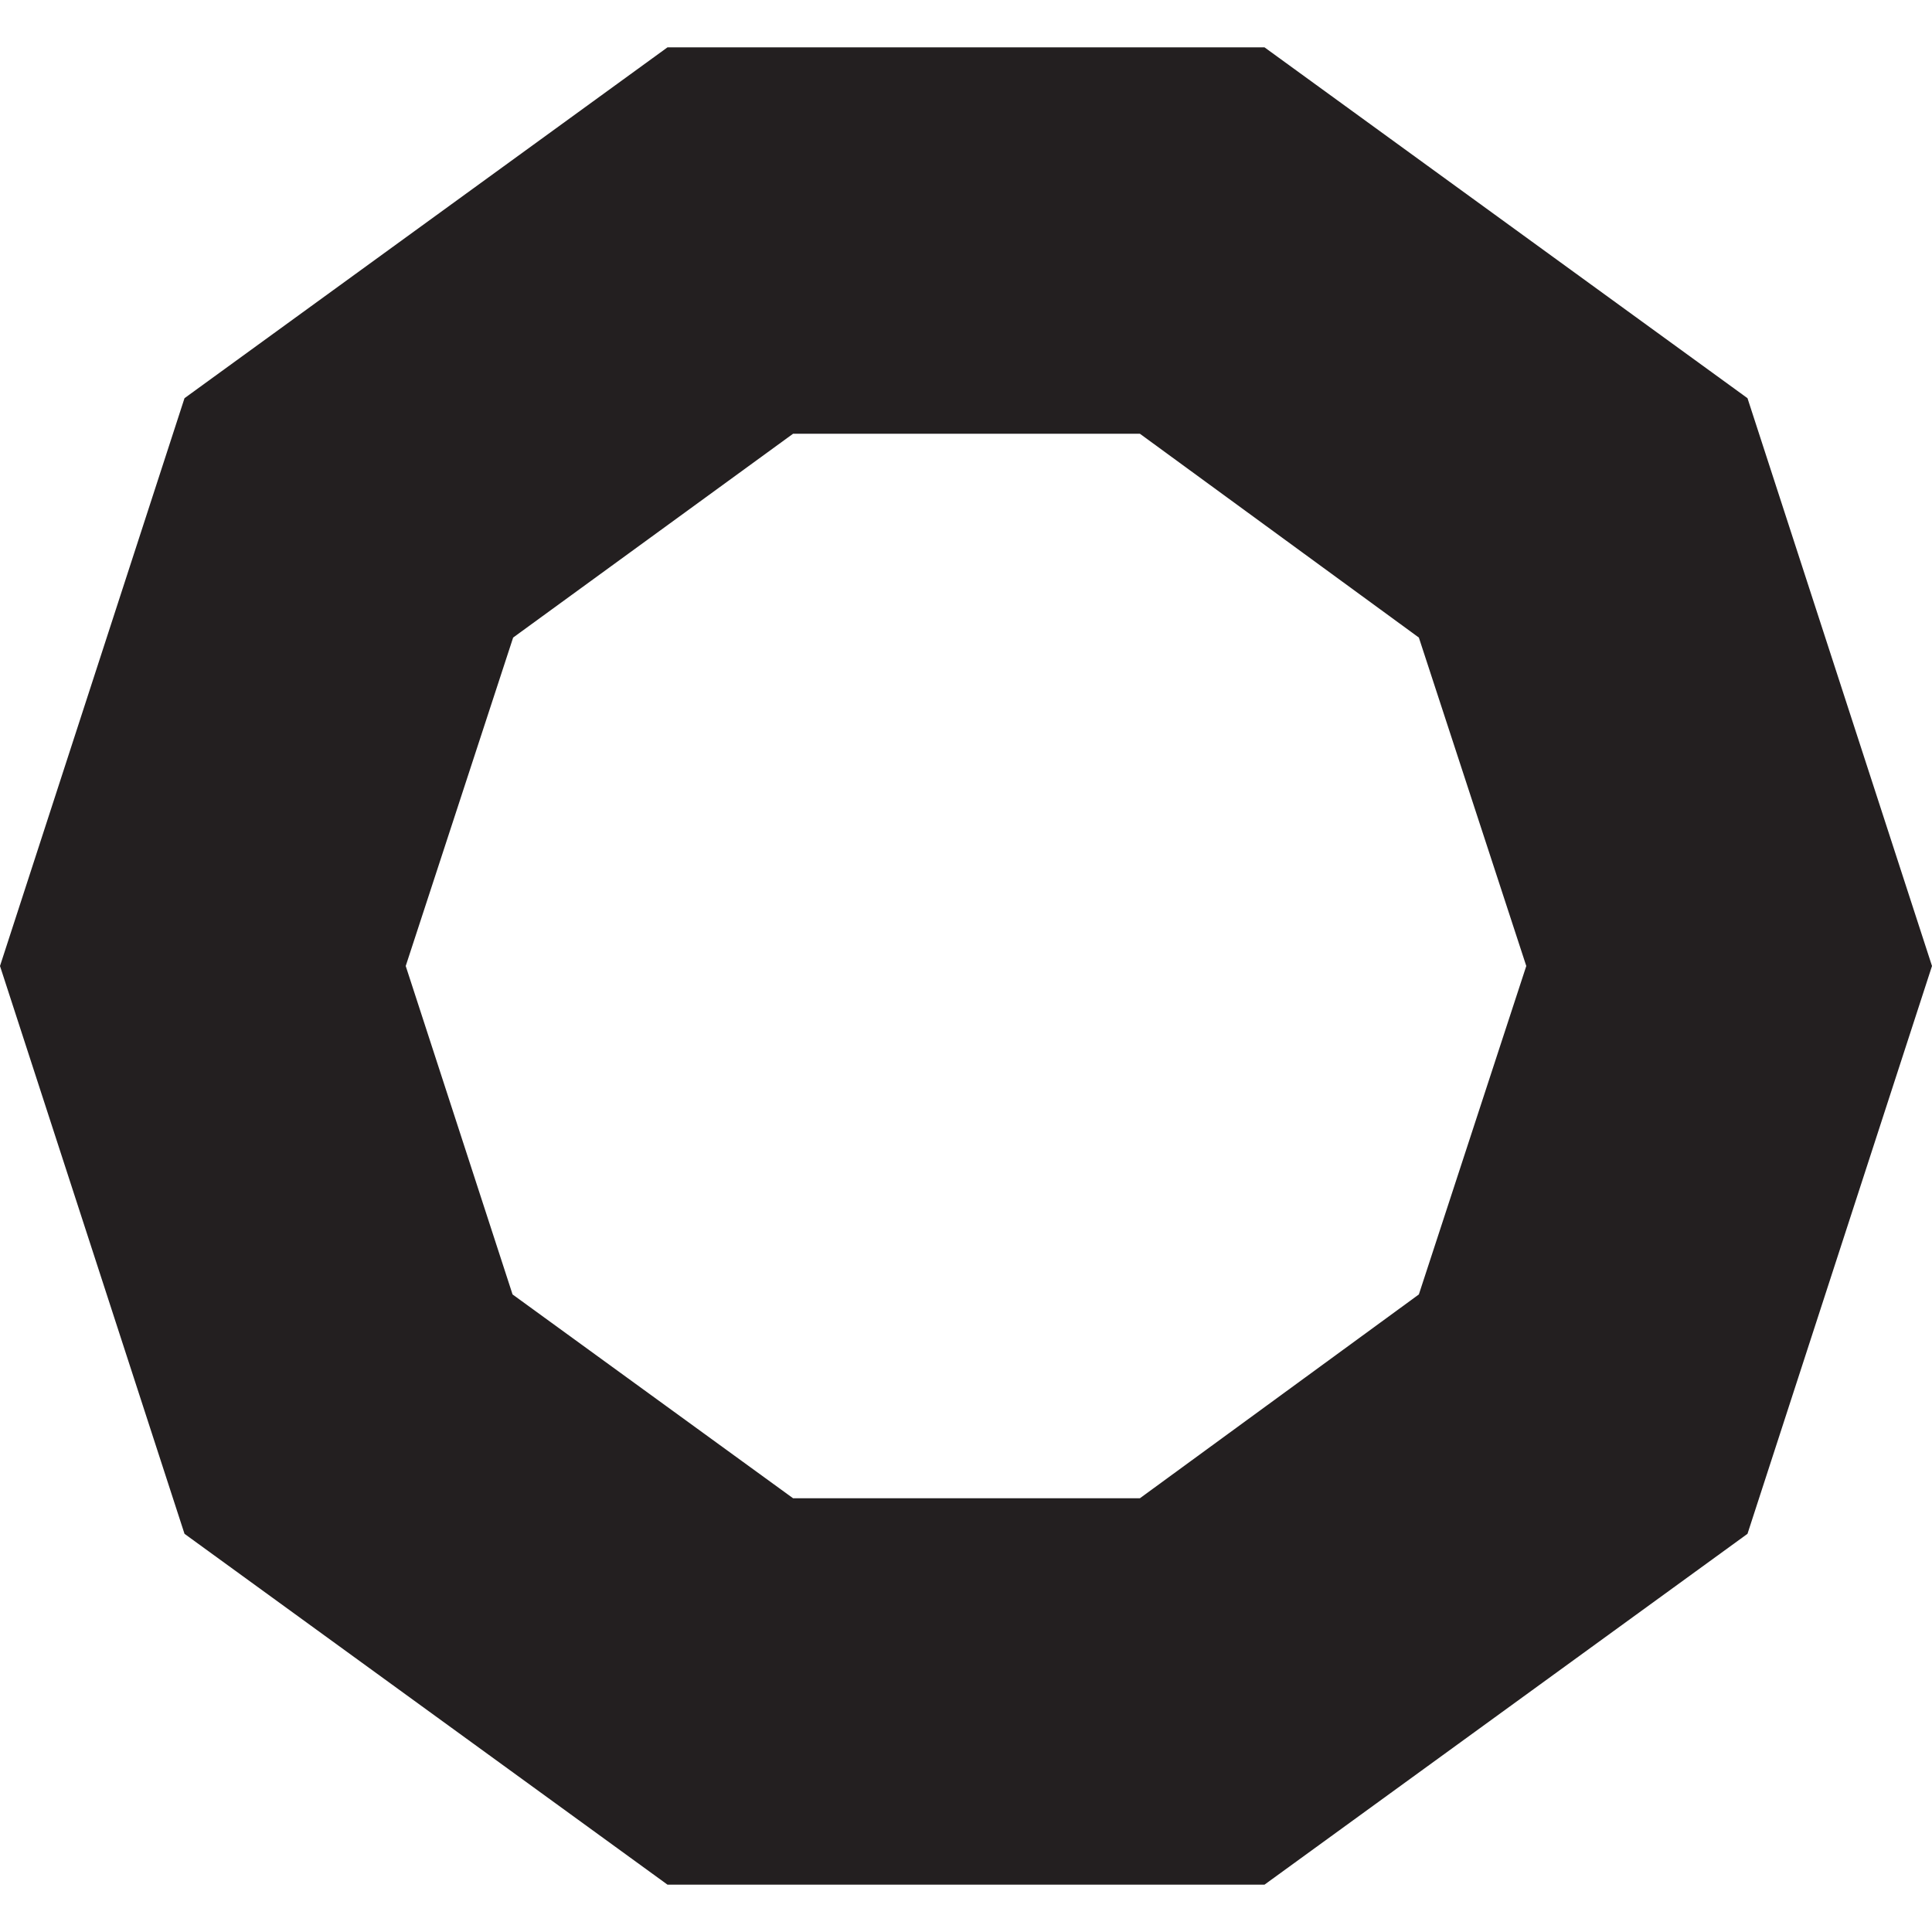
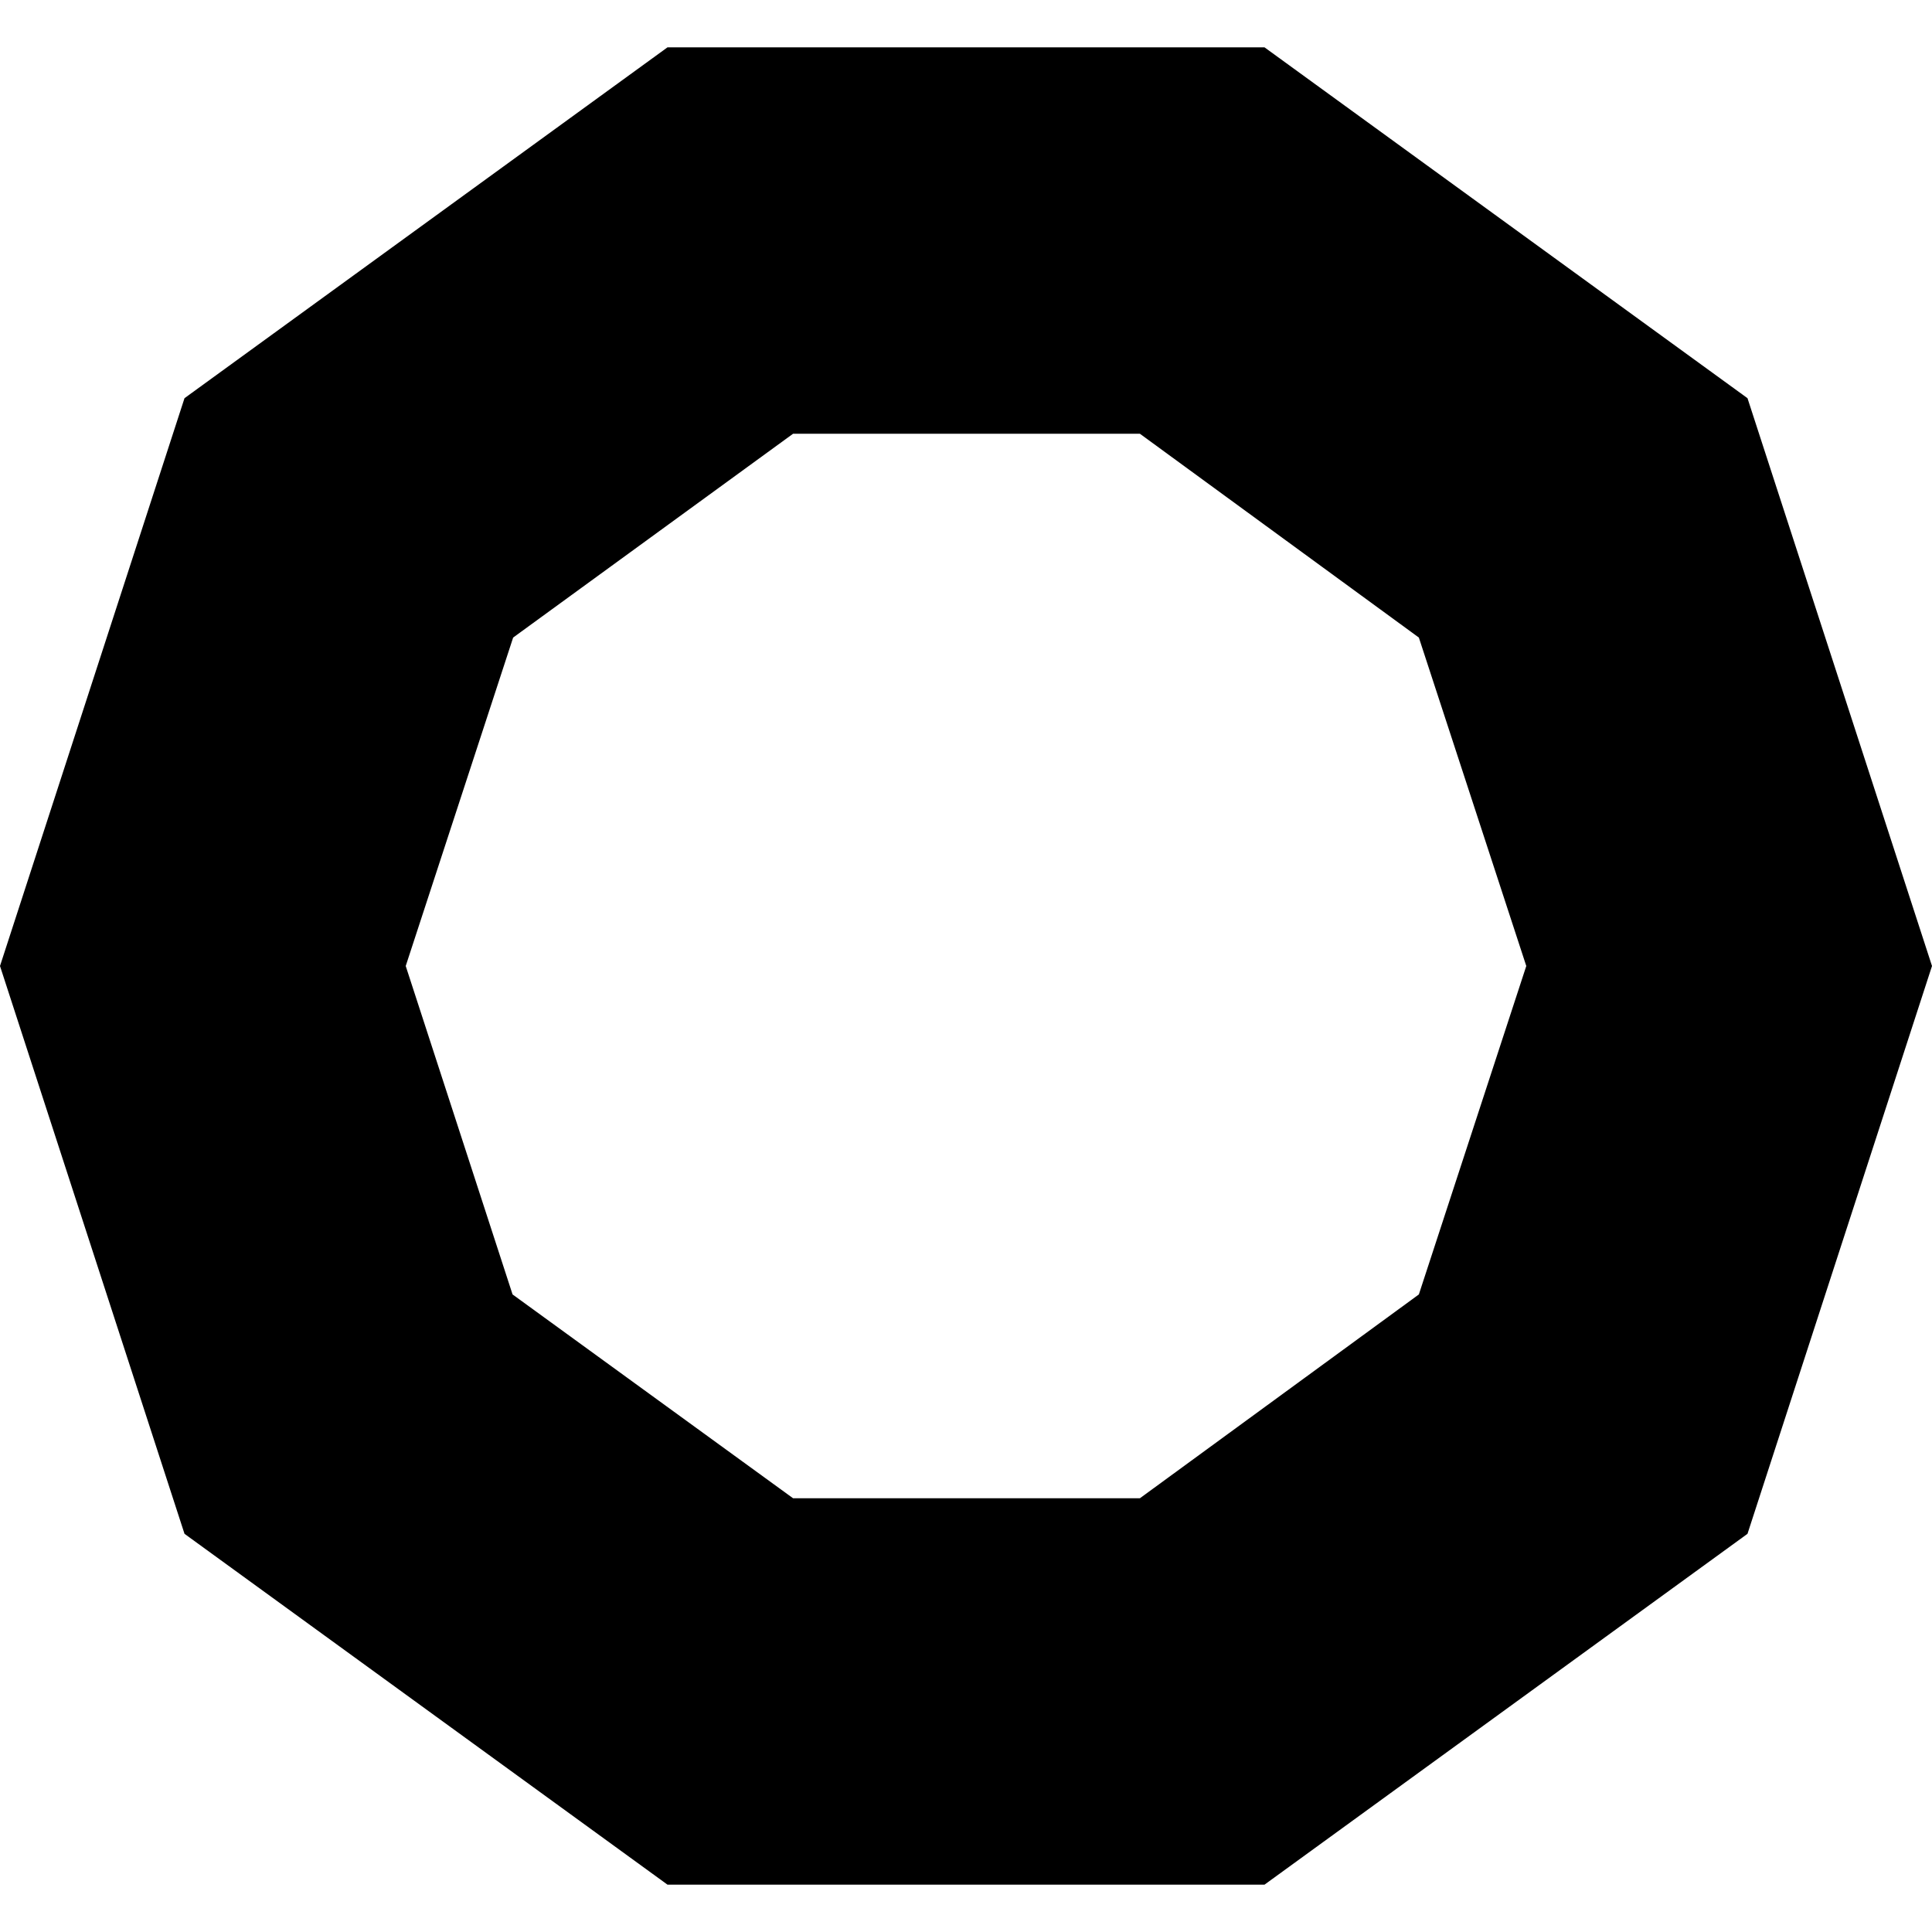
<svg xmlns="http://www.w3.org/2000/svg" id="Layer_1" data-name="Layer 1" viewBox="0 0 100 100">
  <defs>
-     <style>.cls-1{fill:#231f20;}</style>
+     <style>.cls-1{fill:#000000;}</style>
  </defs>
  <path class="cls-1" d="M90.45,20.61,100,50,90.45,79.39l-25,18.16H34.55l-25-18.16L0,50,9.55,20.61l25-18.16h30.9ZM59,77.55,73.44,67,79,50,73.44,33,59,22.45H41.05L26.56,33,21,50l5.53,17L41.05,77.55Z" />
</svg>
